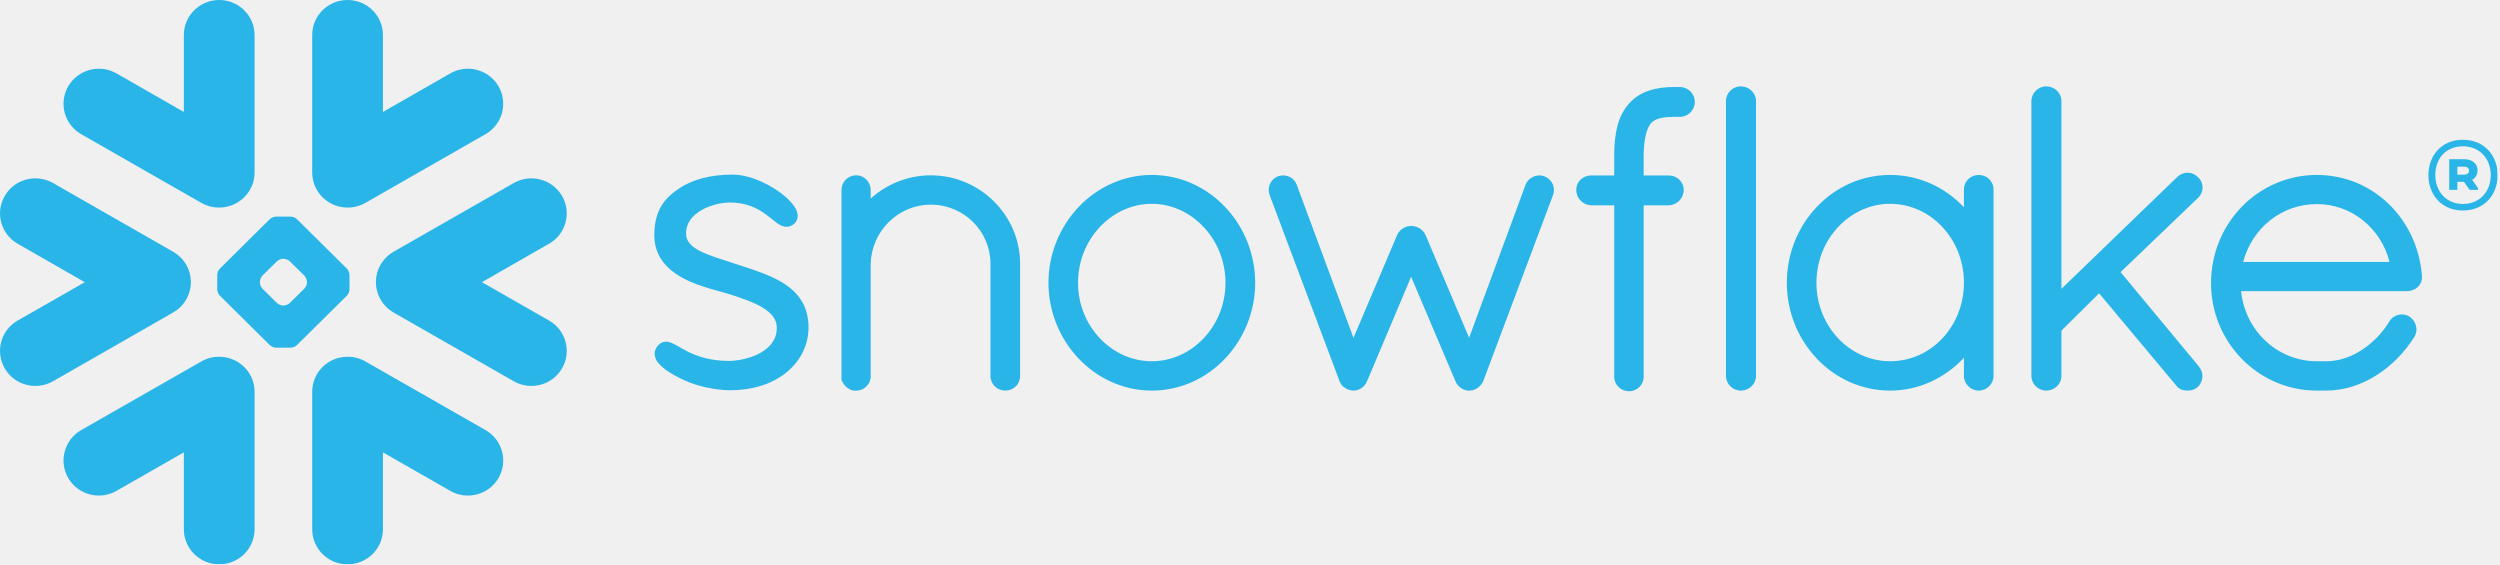
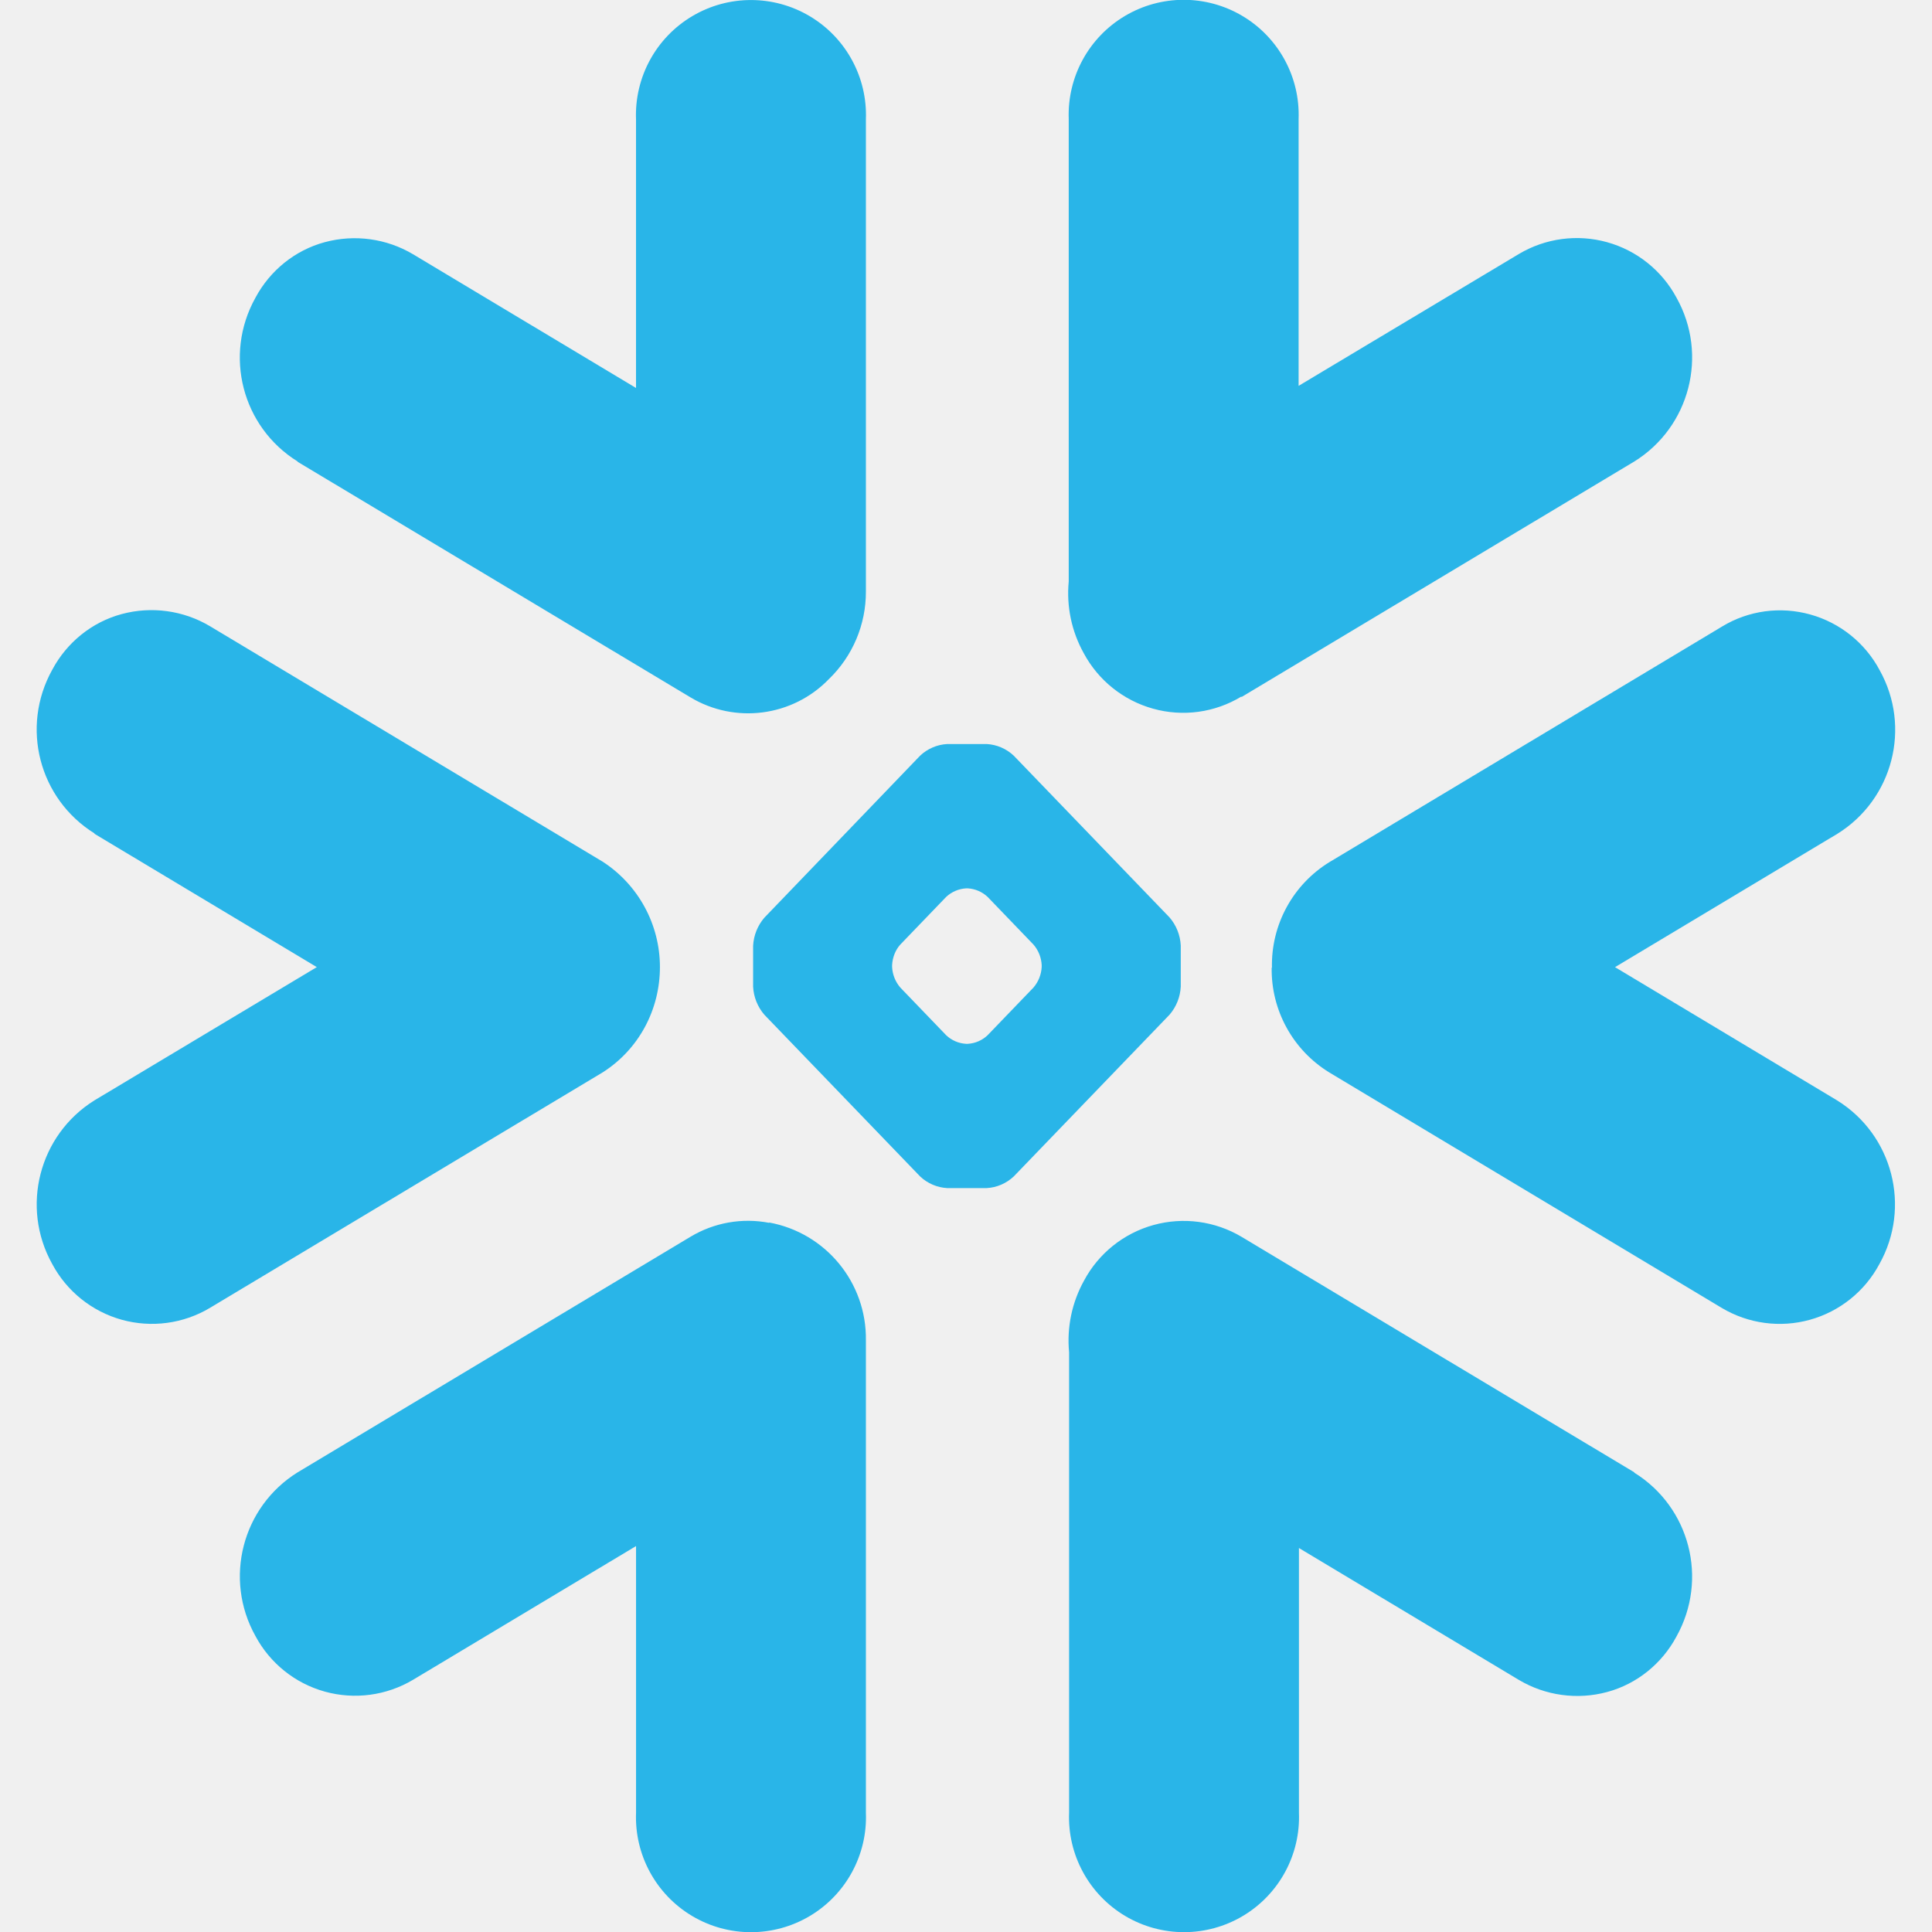
- <svg xmlns="http://www.w3.org/2000/svg" xmlns:xlink="http://www.w3.org/1999/xlink" width="226px" height="51px" viewBox="0 0 226 51" version="1.1">
-   <defs>
-     <polygon id="path-1" points="0 3.66794981e-05 225.787 3.66794981e-05 225.787 51.015 0 51.015" />
-   </defs>
-   <g id="HOMEPAGE" stroke="none" stroke-width="1" fill="none" fill-rule="evenodd">
-     <g id="Snowflake-Homepage-platform-alt-3-Copy" transform="translate(-98, -111)">
-       <g id="Components-/-Navigation-/-Main" transform="translate(98, 104)">
-         <g id="Logo-/-Snowflake-Blue" transform="translate(0, 7)">
-           <g>
-             <mask id="mask-2" fill="white">
-               <use xlink:href="#path-1" />
-             </mask>
-             <g id="Mask" />
-             <path d="M139.668,15.963 L139.661,15.959 C139.661,15.959 139.658,15.957 139.654,15.957 C139.5,15.89 139.332,15.856 139.171,15.856 C138.909,15.858 138.658,15.935 138.439,16.071 C138.216,16.211 138.027,16.415 137.919,16.671 L137.919,16.677 L132.809,30.536 L128.871,21.247 L128.865,21.243 C128.754,20.983 128.556,20.782 128.331,20.642 C128.104,20.502 127.842,20.425 127.566,20.425 C127.298,20.425 127.048,20.509 126.828,20.644 C126.61,20.784 126.414,20.983 126.304,21.243 L126.301,21.247 L122.355,30.542 L117.218,16.689 L117.214,16.689 C117.125,16.421 116.942,16.213 116.725,16.075 C116.505,15.935 116.247,15.858 115.981,15.856 C115.811,15.856 115.64,15.89 115.477,15.957 L115.47,15.957 L115.464,15.963 C114.985,16.184 114.692,16.659 114.691,17.176 C114.691,17.338 114.723,17.5 114.786,17.66 L114.785,17.66 L121.103,34.475 L121.103,34.481 C121.152,34.606 121.222,34.73 121.324,34.852 C121.398,34.939 121.507,35.012 121.619,35.073 C121.64,35.093 121.672,35.121 121.721,35.151 C121.774,35.184 121.842,35.207 121.911,35.219 C122.024,35.256 122.173,35.31 122.374,35.31 C122.629,35.31 122.866,35.219 123.079,35.083 C123.278,34.951 123.456,34.754 123.554,34.499 L123.57,34.487 L127.566,25.021 L131.567,34.448 L131.571,34.448 C131.663,34.7 131.825,34.897 132.013,35.036 C132.212,35.184 132.434,35.275 132.67,35.31 L132.838,35.31 C132.997,35.31 133.152,35.279 133.283,35.229 C133.42,35.176 133.531,35.107 133.623,35.038 C133.838,34.876 134.003,34.653 134.106,34.405 L134.106,34.4 L140.384,17.66 C140.446,17.5 140.478,17.34 140.478,17.178 C140.476,16.665 140.171,16.176 139.668,15.963 L139.668,15.963 Z M110.783,25.563 C110.783,23.588 110.018,21.8 108.801,20.509 C107.577,19.215 105.92,18.424 104.12,18.424 C102.32,18.424 100.659,19.215 99.438,20.509 C98.218,21.8 97.453,23.588 97.453,25.563 C97.453,27.535 98.218,29.307 99.438,30.59 C100.659,31.878 102.32,32.656 104.12,32.656 C105.92,32.656 107.583,31.878 108.801,30.59 C110.018,29.307 110.783,27.535 110.783,25.563 L110.783,25.563 Z M110.748,18.708 C112.438,20.484 113.465,22.921 113.469,25.563 C113.465,28.204 112.438,30.639 110.748,32.415 C109.071,34.189 106.729,35.31 104.124,35.31 C101.54,35.31 99.194,34.189 97.511,32.415 C95.825,30.639 94.781,28.204 94.781,25.563 C94.781,22.921 95.825,20.484 97.511,18.708 C99.194,16.936 101.54,15.815 104.124,15.815 C106.729,15.815 109.071,16.936 110.748,18.708 L110.748,18.708 Z M84.144,15.85 C82.049,15.85 80.137,16.659 78.709,17.95 L78.709,17.178 C78.706,16.823 78.574,16.492 78.34,16.249 C78.113,16.01 77.777,15.85 77.409,15.85 C77.029,15.85 76.685,16.001 76.446,16.247 C76.211,16.488 76.07,16.823 76.07,17.178 L76.07,34.384 L76.125,34.438 L76.127,34.446 C76.141,34.503 76.178,34.566 76.217,34.627 C76.399,34.945 76.697,35.186 77.068,35.293 L77.121,35.31 L77.409,35.31 C77.602,35.31 77.796,35.27 77.98,35.184 C78.134,35.111 78.277,34.994 78.391,34.844 L78.395,34.846 C78.41,34.832 78.414,34.813 78.43,34.799 C78.437,34.797 78.442,34.791 78.447,34.785 C78.518,34.694 78.578,34.601 78.615,34.513 C78.653,34.41 78.678,34.312 78.696,34.237 L78.709,34.189 L78.709,23.857 C78.747,22.38 79.361,21.044 80.345,20.072 C81.323,19.102 82.663,18.502 84.144,18.502 C85.65,18.502 86.993,19.102 87.967,20.072 C88.945,21.04 89.538,22.374 89.538,23.844 L89.538,33.988 C89.538,34.359 89.698,34.702 89.94,34.937 C90.187,35.172 90.524,35.31 90.876,35.31 C91.234,35.31 91.57,35.172 91.815,34.937 C92.065,34.702 92.216,34.359 92.216,33.988 L92.216,23.844 C92.216,19.465 88.607,15.856 84.144,15.85 L84.144,15.85 Z M216.015,23.681 C215.254,20.622 212.544,18.442 209.451,18.449 C206.28,18.449 203.606,20.582 202.778,23.681 L216.015,23.681 Z M218.946,24.934 L218.946,25.066 C218.946,25.433 218.781,25.763 218.53,25.98 C218.28,26.199 217.955,26.313 217.605,26.317 L202.592,26.317 C202.974,29.947 205.899,32.628 209.391,32.656 L210.277,32.656 C211.432,32.66 212.558,32.265 213.548,31.61 C214.54,30.962 215.397,30.055 216.001,29.057 C216.125,28.845 216.304,28.683 216.498,28.583 C216.696,28.476 216.909,28.427 217.124,28.427 C217.361,28.427 217.596,28.488 217.803,28.611 L217.817,28.618 L217.834,28.63 C218.21,28.903 218.446,29.321 218.446,29.78 C218.446,30.013 218.384,30.25 218.255,30.465 L218.251,30.473 L218.247,30.477 C217.408,31.799 216.264,33.005 214.906,33.879 C213.546,34.755 211.969,35.31 210.277,35.31 L209.377,35.31 C206.742,35.292 204.361,34.189 202.644,32.425 C200.932,30.667 199.877,28.253 199.877,25.599 C199.877,22.901 200.941,20.452 202.667,18.68 C204.394,16.91 206.793,15.815 209.451,15.815 C211.987,15.815 214.266,16.815 215.954,18.451 C217.642,20.087 218.744,22.359 218.941,24.916 L218.946,24.934 Z M157.365,7.807 C156.999,7.807 156.664,7.959 156.423,8.199 C156.181,8.436 156.028,8.77 156.028,9.133 L156.028,33.988 C156.028,34.351 156.181,34.683 156.423,34.919 C156.664,35.154 156.999,35.31 157.365,35.31 C158.124,35.31 158.738,34.718 158.742,33.988 L158.742,9.133 C158.738,8.401 158.124,7.807 157.365,7.807 L157.365,7.807 Z M69.879,25.088 C68.799,24.583 67.574,24.21 66.351,23.809 C65.226,23.432 64.084,23.111 63.269,22.69 C62.86,22.473 62.541,22.244 62.335,21.986 C62.124,21.729 62.022,21.467 62.015,21.111 C62.018,20.622 62.161,20.229 62.402,19.88 C62.768,19.359 63.382,18.953 64.053,18.692 C64.716,18.429 65.434,18.305 65.947,18.305 C67.465,18.307 68.425,18.808 69.161,19.326 C69.525,19.588 69.832,19.854 70.123,20.072 C70.272,20.186 70.411,20.29 70.573,20.366 C70.726,20.441 70.906,20.502 71.103,20.502 C71.227,20.502 71.352,20.48 71.466,20.432 C71.587,20.383 71.692,20.314 71.792,20.229 C71.89,20.138 71.974,20.028 72.034,19.906 C72.087,19.781 72.111,19.651 72.111,19.523 C72.111,19.288 72.035,19.067 71.927,18.86 C71.724,18.495 71.413,18.147 71.017,17.798 C70.428,17.279 69.65,16.784 68.813,16.412 C67.974,16.038 67.075,15.785 66.217,15.785 C64.231,15.785 62.572,16.231 61.367,17.052 C60.739,17.482 60.187,17.952 59.796,18.601 C59.399,19.252 59.178,20.055 59.15,21.098 C59.148,21.145 59.148,21.192 59.148,21.238 C59.144,22.252 59.473,23.088 59.99,23.742 C60.776,24.727 61.942,25.317 63.086,25.735 C64.227,26.152 65.368,26.402 66.089,26.641 C67.103,26.976 68.181,27.338 68.967,27.819 C69.358,28.064 69.675,28.328 69.89,28.618 C70.099,28.916 70.217,29.224 70.221,29.613 L70.221,29.642 C70.219,30.205 70.052,30.647 69.775,31.026 C69.358,31.59 68.664,32.003 67.927,32.265 C67.193,32.52 66.43,32.628 65.939,32.628 C64.207,32.628 63.047,32.214 62.206,31.799 C61.785,31.59 61.443,31.383 61.134,31.208 C60.981,31.125 60.837,31.048 60.686,30.988 C60.539,30.927 60.381,30.888 60.203,30.888 C60.095,30.888 59.976,30.907 59.868,30.949 C59.757,30.996 59.657,31.061 59.573,31.139 C59.456,31.252 59.354,31.377 59.283,31.521 C59.213,31.665 59.178,31.817 59.178,31.975 C59.178,32.235 59.276,32.472 59.416,32.687 C59.634,32.997 59.956,33.275 60.357,33.552 C60.77,33.826 61.263,34.096 61.832,34.361 C63.092,34.951 64.708,35.259 65.935,35.279 L65.939,35.279 C67.848,35.279 69.497,34.844 70.886,33.83 L70.886,33.828 L70.888,33.828 C72.246,32.814 73.091,31.308 73.091,29.607 C73.091,28.672 72.87,27.88 72.484,27.231 C71.901,26.248 70.953,25.599 69.879,25.088 L69.879,25.088 Z M177.54,25.563 C177.54,23.57 176.781,21.784 175.568,20.495 C174.356,19.209 172.694,18.429 170.875,18.424 C169.07,18.424 167.414,19.209 166.19,20.495 C164.975,21.784 164.206,23.57 164.206,25.563 C164.206,27.554 164.975,29.328 166.19,30.606 C167.407,31.886 169.07,32.656 170.875,32.656 C172.698,32.656 174.361,31.886 175.572,30.611 C176.781,29.328 177.54,27.555 177.54,25.563 L177.54,25.563 Z M179.815,16.184 C180.062,16.421 180.215,16.764 180.215,17.135 L180.215,33.988 C180.215,34.351 180.059,34.683 179.823,34.919 C179.581,35.154 179.248,35.31 178.88,35.31 C178.512,35.31 178.174,35.154 177.937,34.919 C177.695,34.683 177.54,34.351 177.54,33.988 L177.54,32.344 C175.856,34.146 173.491,35.31 170.875,35.31 C168.271,35.31 165.926,34.201 164.247,32.425 C162.561,30.657 161.53,28.222 161.53,25.563 C161.53,22.903 162.561,20.466 164.247,18.696 C165.926,16.922 168.271,15.815 170.875,15.815 C173.49,15.815 175.856,16.945 177.54,18.738 L177.54,17.135 C177.54,16.764 177.693,16.421 177.941,16.184 C178.188,15.951 178.522,15.815 178.88,15.815 C179.234,15.815 179.571,15.951 179.815,16.184 L179.815,16.184 Z M198.703,17.893 C198.969,17.632 199.113,17.285 199.113,16.94 C199.113,16.602 198.969,16.263 198.7,16.018 L198.703,16.018 C198.7,16.01 198.694,16.01 198.694,16.01 C198.693,16.004 198.688,16.001 198.688,16.001 L198.684,16.001 C198.426,15.75 198.095,15.612 197.753,15.612 C197.408,15.612 197.07,15.755 196.812,16.01 L186.353,26.112 L186.353,9.133 C186.353,8.401 185.735,7.807 184.976,7.807 C184.61,7.807 184.275,7.959 184.035,8.199 C183.797,8.436 183.638,8.77 183.638,9.133 L183.638,33.988 C183.638,34.351 183.797,34.683 184.035,34.919 C184.275,35.154 184.61,35.31 184.976,35.31 C185.735,35.31 186.353,34.718 186.353,33.988 L186.353,29.887 L189.759,26.516 L196.702,34.817 C196.833,35.008 197.011,35.139 197.187,35.209 C197.387,35.284 197.582,35.31 197.755,35.31 C197.995,35.31 198.332,35.259 198.629,35.028 L198.646,35.018 L198.663,35 C198.941,34.728 199.099,34.367 199.099,33.998 C199.099,33.688 198.983,33.372 198.768,33.119 L198.768,33.115 L191.7,24.599 L198.696,17.893 L198.703,17.893 Z M151.846,7.866 L151.547,7.866 C151.508,7.866 151.47,7.87 151.429,7.872 C151.392,7.87 151.353,7.866 151.314,7.866 C150.543,7.866 149.794,7.953 149.094,8.184 C148.405,8.411 147.769,8.787 147.276,9.356 L147.274,9.354 L147.272,9.356 L147.272,9.358 C146.763,9.92 146.427,10.591 146.223,11.353 C146.018,12.12 145.934,12.983 145.926,13.964 L145.926,15.864 L143.812,15.864 C143.078,15.868 142.495,16.45 142.495,17.154 C142.491,17.532 142.64,17.881 142.882,18.133 C143.125,18.38 143.458,18.542 143.829,18.562 L145.926,18.562 L145.926,34.021 L145.923,34.057 C145.923,34.42 146.077,34.754 146.325,34.994 C146.57,35.229 146.914,35.369 147.288,35.369 C148,35.365 148.585,34.789 148.587,34.057 L148.587,18.562 L150.86,18.562 C151.226,18.542 151.564,18.39 151.805,18.145 C152.053,17.9 152.204,17.555 152.204,17.182 L152.204,17.132 C152.196,16.436 151.609,15.864 150.874,15.864 L148.587,15.864 L148.587,13.972 C148.602,13.135 148.689,12.509 148.816,12.053 C148.939,11.594 149.107,11.306 149.258,11.128 C149.406,10.97 149.598,10.838 149.911,10.732 C150.226,10.632 150.661,10.567 151.251,10.567 L151.32,10.567 C151.355,10.567 151.392,10.56 151.425,10.56 C151.466,10.56 151.504,10.567 151.547,10.567 L151.719,10.567 L151.846,10.567 C152.6,10.567 153.209,9.963 153.209,9.216 C153.209,8.47 152.6,7.866 151.846,7.866 L151.846,7.866 Z M17.111,26.44 C17.219,26.101 17.264,25.753 17.256,25.408 C17.244,25.159 17.211,24.91 17.14,24.66 C16.925,23.886 16.415,23.194 15.652,22.758 L4.798,16.547 C3.265,15.673 1.312,16.193 0.432,17.709 C-0.456,19.223 0.068,21.157 1.6,22.033 L7.666,25.509 L1.6,28.976 C0.068,29.854 -0.454,31.788 0.432,33.309 C1.312,34.821 3.265,35.338 4.798,34.464 L15.652,28.249 C16.385,27.831 16.882,27.176 17.111,26.44 L17.111,26.44 Z M20.056,32.261 C19.433,32.208 18.784,32.338 18.201,32.674 L7.338,38.882 C5.81,39.758 5.288,41.702 6.17,43.218 C7.056,44.731 9.008,45.252 10.534,44.372 L16.62,40.893 L16.62,47.845 C16.62,49.596 18.05,51.015 19.819,51.015 C21.58,51.015 23.014,49.596 23.014,47.845 L23.014,35.417 C23.014,33.748 21.709,32.378 20.056,32.261 L20.056,32.261 Z M31.181,18.754 C31.803,18.805 32.449,18.674 33.032,18.341 L43.893,12.128 C45.423,11.251 45.943,9.315 45.063,7.795 C44.181,6.281 42.228,5.762 40.7,6.637 L34.618,10.12 L34.618,3.166 C34.618,1.419 33.188,0 31.418,0 C29.649,0 28.223,1.419 28.223,3.166 L28.223,15.594 C28.223,17.261 29.524,18.633 31.181,18.754 L31.181,18.754 Z M7.338,12.128 L18.201,18.341 C18.784,18.674 19.433,18.805 20.056,18.754 C21.709,18.633 23.014,17.261 23.014,15.594 L23.014,3.166 C23.014,1.419 21.58,0 19.819,0 C18.05,0 16.62,1.419 16.62,3.166 L16.62,10.12 L10.534,6.637 C9.008,5.762 7.056,6.281 6.17,7.795 C5.288,9.315 5.81,11.251 7.338,12.128 L7.338,12.128 Z M27.752,25.483 C27.752,25.303 27.642,25.051 27.513,24.918 L26.206,23.628 C26.077,23.501 25.823,23.395 25.641,23.395 L25.59,23.395 C25.408,23.395 25.154,23.501 25.028,23.628 L23.72,24.918 C23.589,25.051 23.489,25.303 23.489,25.483 L23.489,25.534 C23.489,25.712 23.589,25.962 23.72,26.092 L25.028,27.385 C25.156,27.513 25.408,27.618 25.59,27.618 L25.641,27.618 C25.823,27.618 26.077,27.513 26.206,27.385 L27.513,26.092 C27.642,25.962 27.752,25.712 27.752,25.534 L27.752,25.483 Z M31.361,26.724 L26.846,31.193 C26.717,31.324 26.468,31.431 26.28,31.431 L25.952,31.431 L25.285,31.431 L24.952,31.431 C24.77,31.431 24.516,31.324 24.385,31.193 L19.873,26.724 C19.743,26.598 19.639,26.345 19.639,26.166 L19.639,25.836 L19.639,25.175 L19.639,24.849 C19.639,24.666 19.743,24.413 19.873,24.285 L24.385,19.817 C24.516,19.685 24.77,19.582 24.952,19.582 L25.285,19.582 L25.952,19.582 L26.28,19.582 C26.464,19.582 26.717,19.685 26.846,19.817 L31.361,24.285 C31.49,24.413 31.594,24.666 31.594,24.849 L31.594,25.175 L31.594,25.836 L31.594,26.166 C31.594,26.345 31.49,26.598 31.361,26.724 L31.361,26.724 Z M43.893,38.882 L33.032,32.674 C32.449,32.338 31.803,32.208 31.181,32.261 C29.524,32.378 28.223,33.748 28.223,35.417 L28.223,47.845 C28.223,49.596 29.649,51.015 31.418,51.015 C33.188,51.015 34.618,49.596 34.618,47.845 L34.618,40.893 L40.7,44.372 C42.227,45.252 44.181,44.731 45.063,43.218 C45.943,41.702 45.423,39.758 43.893,38.882 L43.893,38.882 Z M49.635,22.033 L43.569,25.509 L49.635,28.976 C51.167,29.854 51.691,31.788 50.805,33.309 C49.921,34.821 47.966,35.338 46.44,34.464 L35.577,28.249 C34.853,27.831 34.35,27.176 34.127,26.44 C34.02,26.101 33.971,25.753 33.983,25.408 C33.99,25.159 34.026,24.91 34.096,24.66 C34.313,23.886 34.822,23.195 35.577,22.758 L46.44,16.547 C47.966,15.673 49.921,16.193 50.805,17.709 C51.691,19.223 51.167,21.157 49.635,22.033 L49.635,22.033 Z M225.787,15.833 C225.787,17.575 224.61,19.03 222.644,19.03 C220.691,19.03 219.528,17.561 219.528,15.833 C219.528,14.09 220.691,12.635 222.644,12.635 C224.61,12.635 225.787,14.09 225.787,15.833 L225.787,15.833 Z M225.164,15.833 C225.164,14.351 224.167,13.225 222.644,13.225 C221.148,13.225 220.151,14.295 220.151,15.833 C220.151,17.301 221.148,18.44 222.644,18.44 C224.167,18.44 225.164,17.315 225.164,15.833 L225.164,15.833 Z M221.411,14.392 L222.754,14.392 C223.488,14.392 223.973,14.79 223.973,15.407 C223.973,15.791 223.779,16.079 223.488,16.258 L224.014,17.012 L224.014,17.163 L223.253,17.163 L222.74,16.436 L222.145,16.436 L222.145,17.163 L221.411,17.163 L221.411,14.392 Z M222.74,15.064 L222.145,15.064 L222.145,15.791 L222.74,15.791 C223.017,15.791 223.197,15.668 223.197,15.435 C223.197,15.188 223.031,15.064 222.74,15.064 L222.74,15.064 Z" id="Fill-1" fill="#29B5E8" mask="url(#mask-2)" />
-           </g>
-         </g>
-       </g>
-     </g>
-   </g>
+ <svg xmlns="http://www.w3.org/2000/svg" width="64" height="64" fill="#29b5e8">
+   <path d="M9.86 15.298l13.008 7.8a3.72 3.72 0 0 0 4.589-.601 4.01 4.01 0 0 0 1.227-2.908V3.956a3.81 3.81 0 0 0-1.861-3.42 3.81 3.81 0 0 0-3.893 0 3.81 3.81 0 0 0-1.861 3.42v8.896l-7.387-4.43a3.79 3.79 0 0 0-2.922-.4c-.986.265-1.818.94-2.3 1.844-1.057 1.9-.44 4.28 1.4 5.422m31.27 7.8l13.008-7.8c1.84-1.143 2.458-3.533 1.4-5.424a3.75 3.75 0 0 0-5.22-1.452l-7.3 4.37v-8.84a3.81 3.81 0 1 0-7.615 0v15.323a4.08 4.08 0 0 0 .494 2.367c.482.903 1.314 1.57 2.3 1.844a3.71 3.71 0 0 0 2.922-.4M29.552 31.97c.013-.25.108-.5.272-.68l1.52-1.58a1.06 1.06 0 0 1 .658-.282h.057a1.05 1.05 0 0 1 .656.282l1.52 1.58a1.12 1.12 0 0 1 .272.681v.06a1.13 1.13 0 0 1-.272.683l-1.52 1.58a1.04 1.04 0 0 1-.656.284h-.057c-.246-.014-.48-.115-.658-.284l-1.52-1.58a1.13 1.13 0 0 1-.272-.683zm-4.604-.65v1.364a1.54 1.54 0 0 0 .372.93l5.16 5.357a1.42 1.42 0 0 0 .895.386h1.312a1.42 1.42 0 0 0 .895-.386l5.16-5.357a1.54 1.54 0 0 0 .372-.93V31.32a1.54 1.54 0 0 0-.372-.93l-5.16-5.357a1.42 1.42 0 0 0-.895-.386h-1.312a1.42 1.42 0 0 0-.895.386L25.32 30.4a1.55 1.55 0 0 0-.372.93M3.13 27.62l7.365 4.417L3.13 36.45a4.06 4.06 0 0 0-1.399 5.424 3.75 3.75 0 0 0 2.3 1.844c.986.274 2.042.133 2.922-.392l13.008-7.8c1.2-.762 1.9-2.078 1.9-3.492a4.16 4.16 0 0 0-1.9-3.492l-13.008-7.8a3.79 3.79 0 0 0-2.922-.4c-.986.265-1.818.94-2.3 1.844-1.057 1.9-.44 4.278 1.4 5.422m38.995 4.442a4 4 0 0 0 1.91 3.477l13 7.8c.88.524 1.934.666 2.92.392s1.817-.94 2.3-1.843a4.05 4.05 0 0 0-1.4-5.424L53.5 32.038l7.365-4.417c1.84-1.143 2.457-3.53 1.4-5.422a3.74 3.74 0 0 0-2.3-1.844c-.987-.274-2.042-.134-2.92.4l-13 7.8a4 4 0 0 0-1.91 3.507M25.48 40.508a3.7 3.7 0 0 0-2.611.464l-13.008 7.8c-1.84 1.143-2.456 3.53-1.4 5.422.483.903 1.314 1.57 2.3 1.843a3.75 3.75 0 0 0 2.922-.392l7.387-4.43v8.83a3.81 3.81 0 1 0 7.614 0V44.4a3.91 3.91 0 0 0-3.205-3.903m28.66 8.276l-13.008-7.8a3.75 3.75 0 0 0-2.922-.392 3.74 3.74 0 0 0-2.3 1.843 4.09 4.09 0 0 0-.494 2.37v15.25a3.81 3.81 0 1 0 7.614 0V51.28l7.287 4.37a3.79 3.79 0 0 0 2.922.4c.986-.265 1.818-.94 2.3-1.844 1.057-1.9.44-4.28-1.4-5.422" />
</svg>
